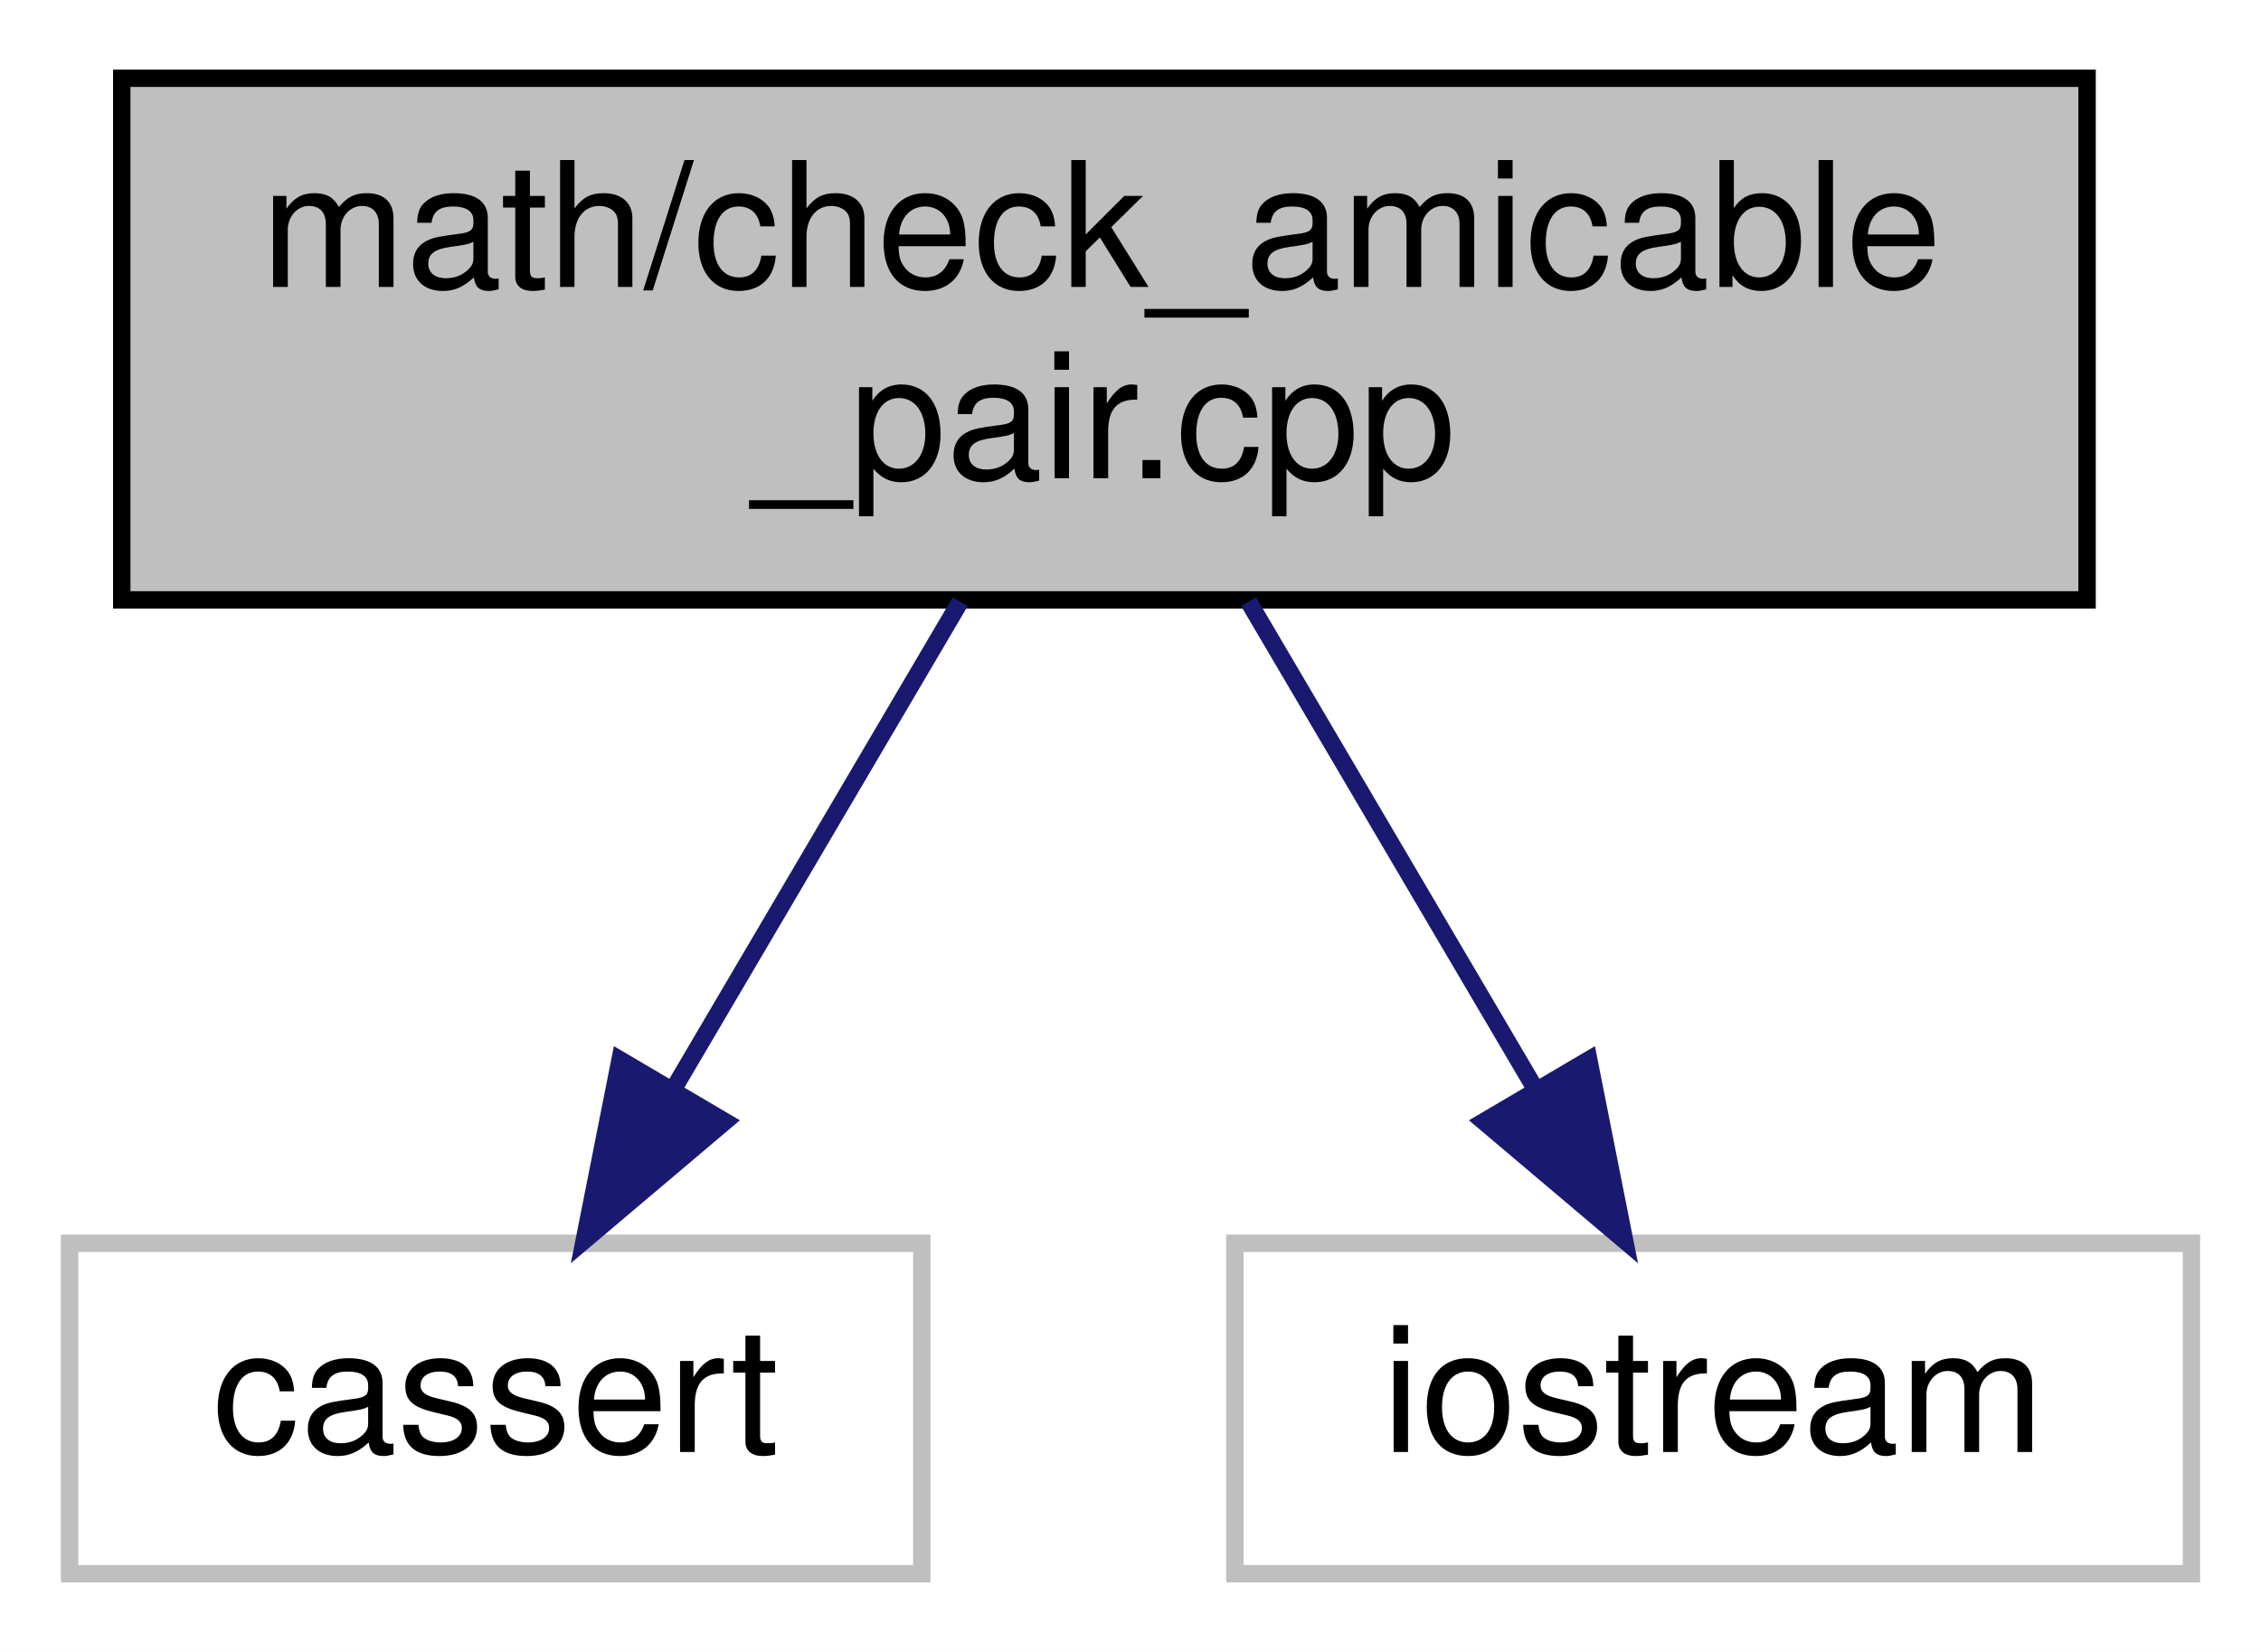
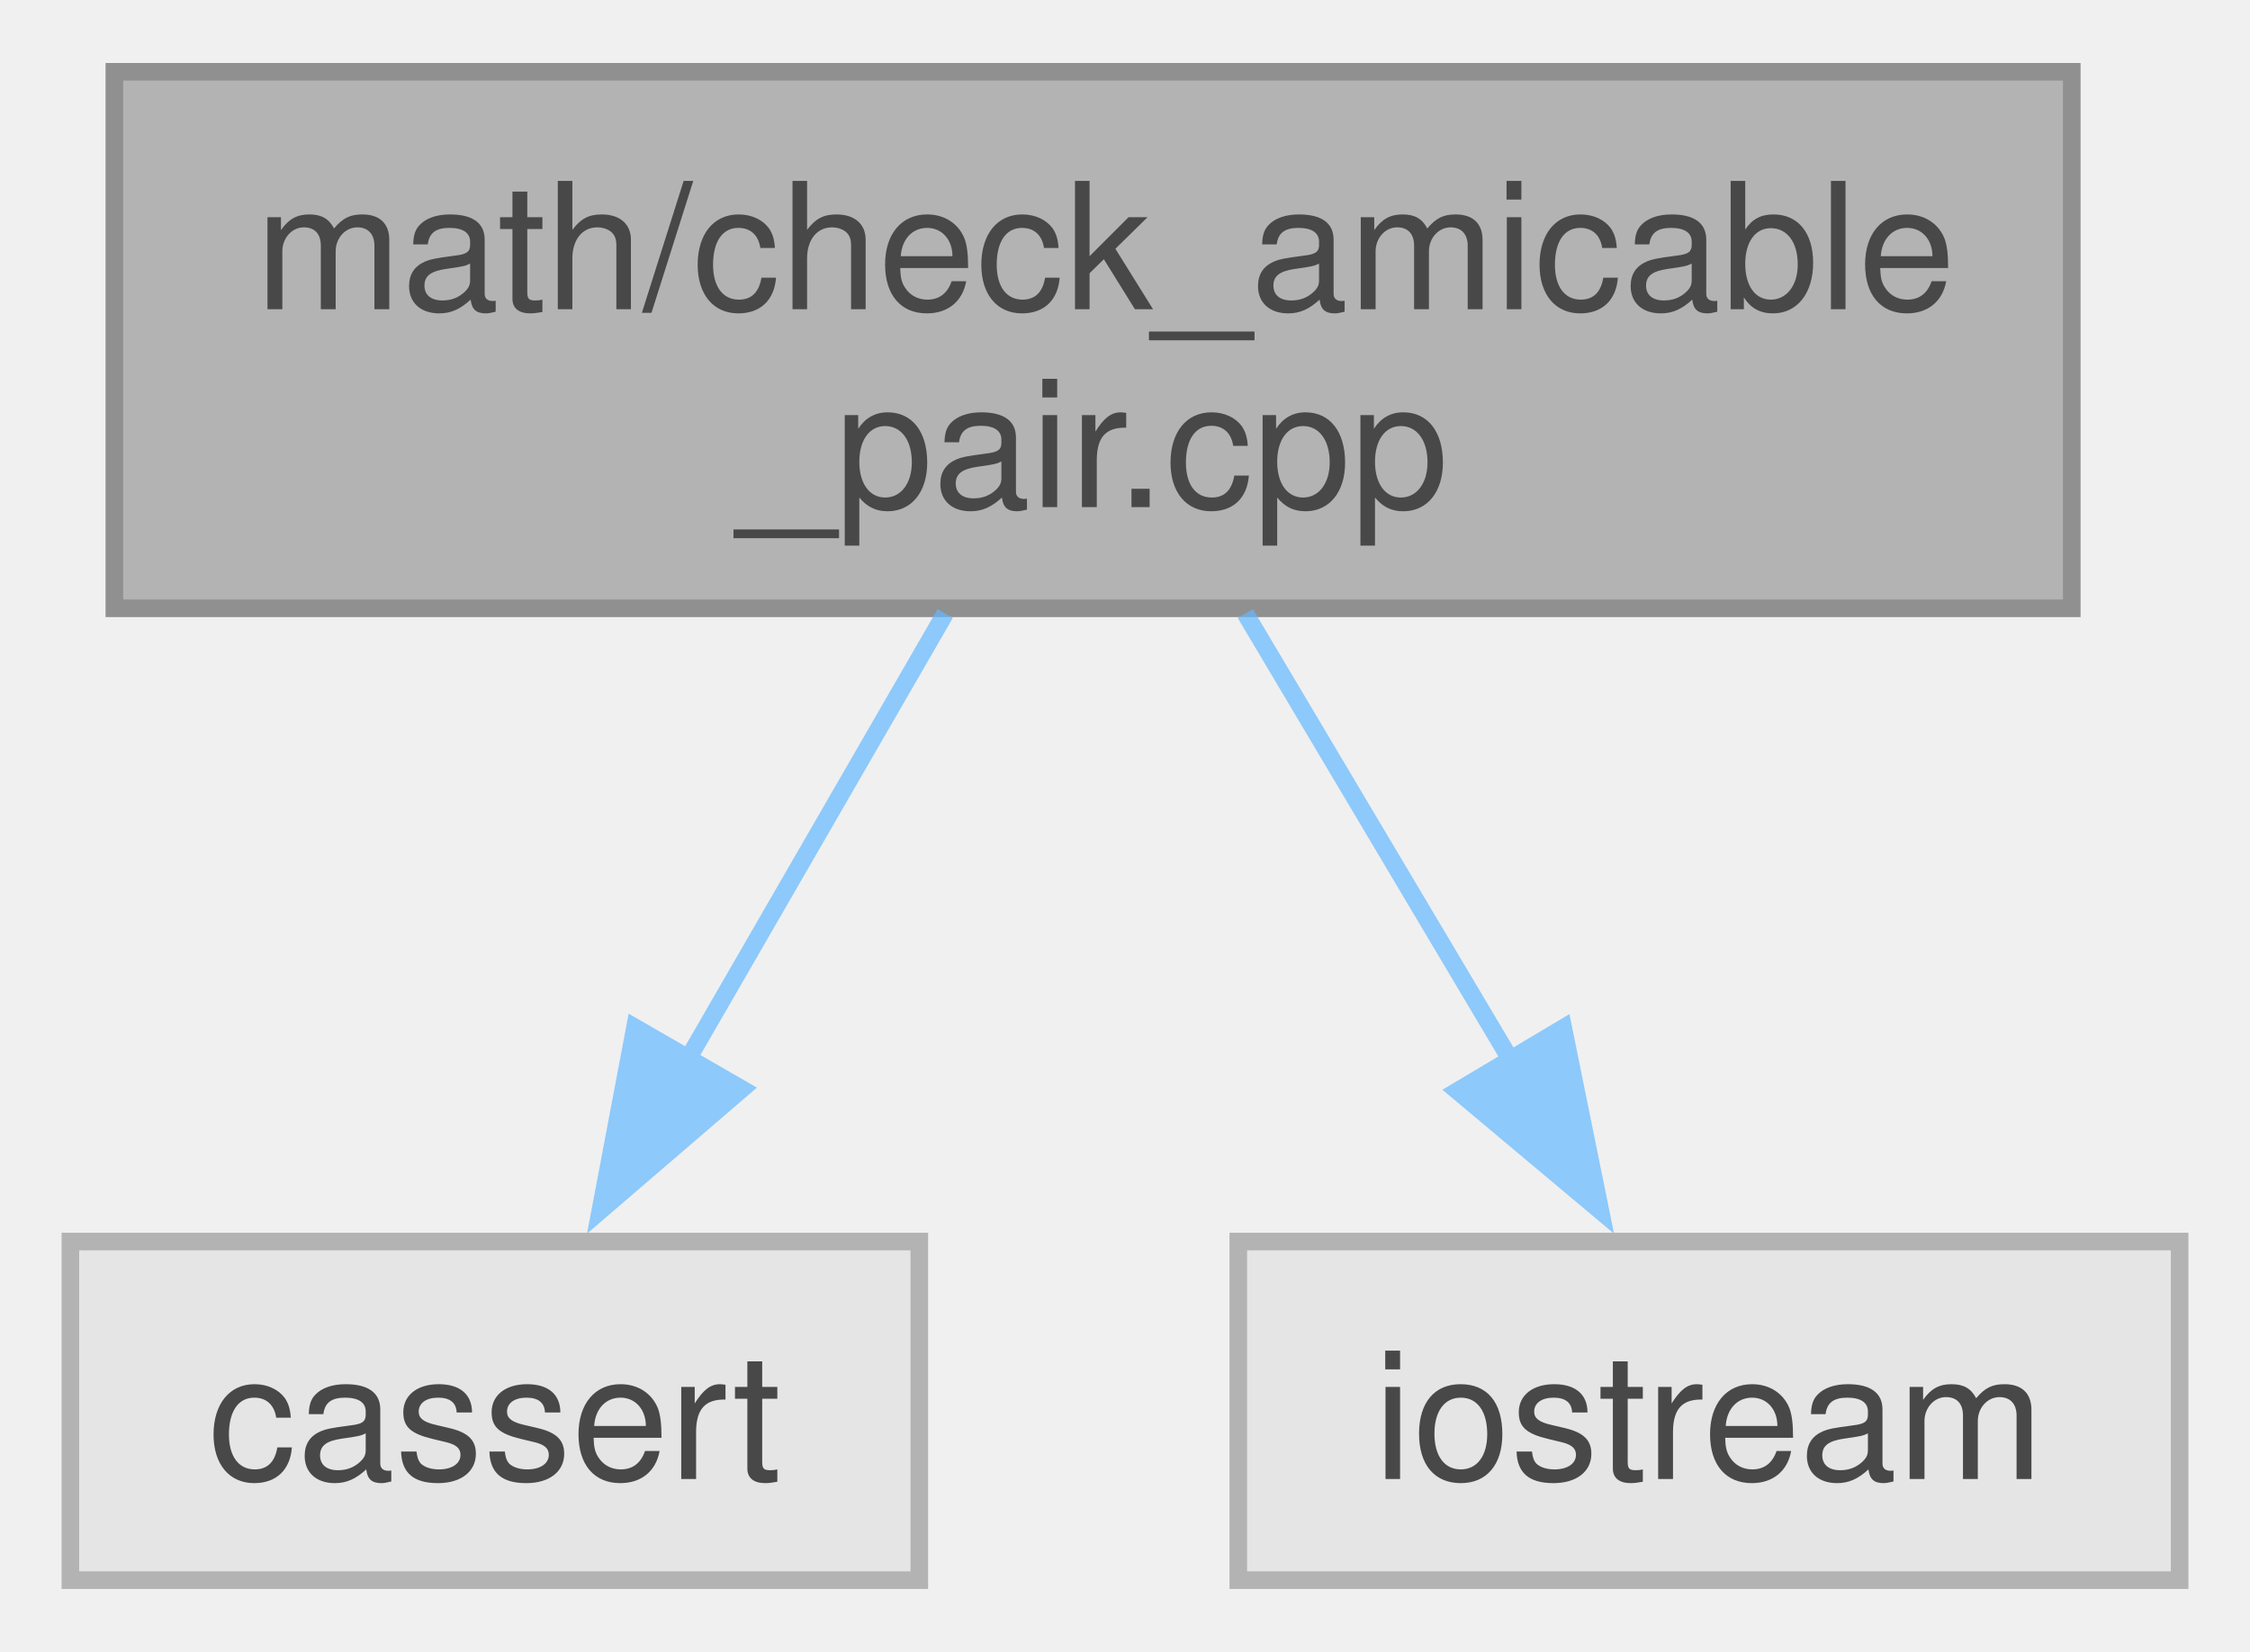
- <svg xmlns="http://www.w3.org/2000/svg" xmlns:xlink="http://www.w3.org/1999/xlink" width="130pt" height="95pt" viewBox="0.00 0.00 130.00 95.00">
-   <g id="graph0" class="graph" transform="scale(1 1) rotate(0) translate(4 91)">
-     <polygon fill="white" stroke="transparent" points="-4,4 -4,-91 126,-91 126,4 -4,4" />
-     <g id="node1" class="node">
-       <g id="a_node1">
-         <a xlink:title="A C++ Program to check whether a pair of number is amicable pair or not.">
-           <polygon fill="#bfbfbf" stroke="black" points="3,-56.5 3,-86.5 116,-86.5 116,-56.5 3,-56.5" />
-           <text text-anchor="start" x="11" y="-74.5" font-family="Helvetica,sans-Serif" font-size="10.00">math/check_amicable</text>
-           <text text-anchor="middle" x="59.5" y="-63.5" font-family="Helvetica,sans-Serif" font-size="10.00">_pair.cpp</text>
-         </a>
+ <svg xmlns="http://www.w3.org/2000/svg" xmlns:xlink="http://www.w3.org/1999/xlink" width="128pt" height="94pt" viewBox="0.00 0.00 127.88 93.75">
+   <svg id="main" version="1.1" xml:space="preserve">
+     <style type="text/css">
+ .node, .edge {opacity: 0.7;}
+ .node.selected, .edge.selected {opacity: 1;}
+ .edge:hover path { stroke: red; }
+ .edge:hover polygon { stroke: red; fill: red; }
+ </style>
+     <svg id="graph" class="graph">
+       <g id="graph0" class="graph" transform="scale(1 1) rotate(0) translate(4 89.75)">
+         <g id="Node000001" class="node">
+           <g id="a_Node000001">
+             <a xlink:title="A C++ Program to check whether a pair of numbers is an amicable pair or not.">
+               <polygon fill="#999999" stroke="#666666" points="113.75,-85.75 2.5,-85.75 2.5,-55.25 113.75,-55.25 113.75,-85.75" />
+               <text text-anchor="start" x="10.5" y="-72.25" font-family="Helvetica,sans-Serif" font-size="10.00">math/check_amicable</text>
+               <text text-anchor="middle" x="58.12" y="-61" font-family="Helvetica,sans-Serif" font-size="10.00">_pair.cpp</text>
+             </a>
+           </g>
+         </g>
+         <g id="Node000002" class="node">
+           <g id="a_Node000002">
+             <a xlink:title=" ">
+               <polygon fill="#e0e0e0" stroke="#999999" points="48.25,-19.25 0,-19.25 0,0 48.25,0 48.25,-19.25" />
+               <text text-anchor="middle" x="24.12" y="-5.75" font-family="Helvetica,sans-Serif" font-size="10.00">cassert</text>
+             </a>
+           </g>
+         </g>
+         <g id="edge1_Node000001_Node000002" class="edge">
+           <g id="a_edge1_Node000001_Node000002">
+             <a xlink:title=" ">
+               <path fill="none" stroke="#63b8ff" d="M49.72,-54.95C45.29,-47.28 39.8,-37.77 35.05,-29.54" />
+               <polygon fill="#63b8ff" stroke="#63b8ff" points="38.16,-27.92 30.12,-21.01 32.09,-31.42 38.16,-27.92" />
+             </a>
+           </g>
+         </g>
+         <g id="Node000003" class="node">
+           <g id="a_Node000003">
+             <a xlink:title=" ">
+               <polygon fill="#e0e0e0" stroke="#999999" points="119.88,-19.25 66.38,-19.25 66.38,0 119.88,0 119.88,-19.25" />
+               <text text-anchor="middle" x="93.12" y="-5.75" font-family="Helvetica,sans-Serif" font-size="10.00">iostream</text>
+             </a>
+           </g>
+         </g>
+         <g id="edge2_Node000001_Node000003" class="edge">
+           <g id="a_edge2_Node000001_Node000003">
+             <a xlink:title=" ">
+               <path fill="none" stroke="#63b8ff" d="M66.78,-54.95C71.34,-47.28 76.99,-37.77 81.88,-29.54" />
+               <polygon fill="#63b8ff" stroke="#63b8ff" points="84.85,-31.39 86.96,-21 78.84,-27.81 84.85,-31.39" />
+             </a>
+           </g>
+         </g>
      </g>
-     </g>
-     <g id="node2" class="node">
-       <g id="a_node2">
-         <a xlink:title=" ">
-           <polygon fill="white" stroke="#bfbfbf" points="0,-0.5 0,-19.5 49,-19.5 49,-0.5 0,-0.5" />
-           <text text-anchor="middle" x="24.5" y="-7.5" font-family="Helvetica,sans-Serif" font-size="10.00">cassert</text>
-         </a>
-       </g>
-     </g>
-     <g id="edge1" class="edge">
-       <path fill="none" stroke="midnightblue" d="M51.21,-56.4C46.28,-48.02 39.99,-37.33 34.75,-28.42" />
-       <polygon fill="midnightblue" stroke="midnightblue" points="37.68,-26.5 29.59,-19.66 31.65,-30.05 37.68,-26.5" />
-     </g>
-     <g id="node3" class="node">
-       <g id="a_node3">
-         <a xlink:title=" ">
-           <polygon fill="white" stroke="#bfbfbf" points="67,-0.5 67,-19.5 122,-19.5 122,-0.5 67,-0.5" />
-           <text text-anchor="middle" x="94.5" y="-7.5" font-family="Helvetica,sans-Serif" font-size="10.00">iostream</text>
-         </a>
-       </g>
-     </g>
-     <g id="edge2" class="edge">
-       <path fill="none" stroke="midnightblue" d="M67.79,-56.4C72.72,-48.02 79.01,-37.33 84.25,-28.42" />
-       <polygon fill="midnightblue" stroke="midnightblue" points="87.35,-30.05 89.41,-19.66 81.32,-26.5 87.35,-30.05" />
-     </g>
-   </g>
+     </svg>
+   </svg>
+   <style type="text/css">
+ 
+ [data-mouse-over-selected='false'] { opacity: 0.7; }
+ [data-mouse-over-selected='true']  { opacity: 1.0; }
+ 
+ </style>
</svg>
